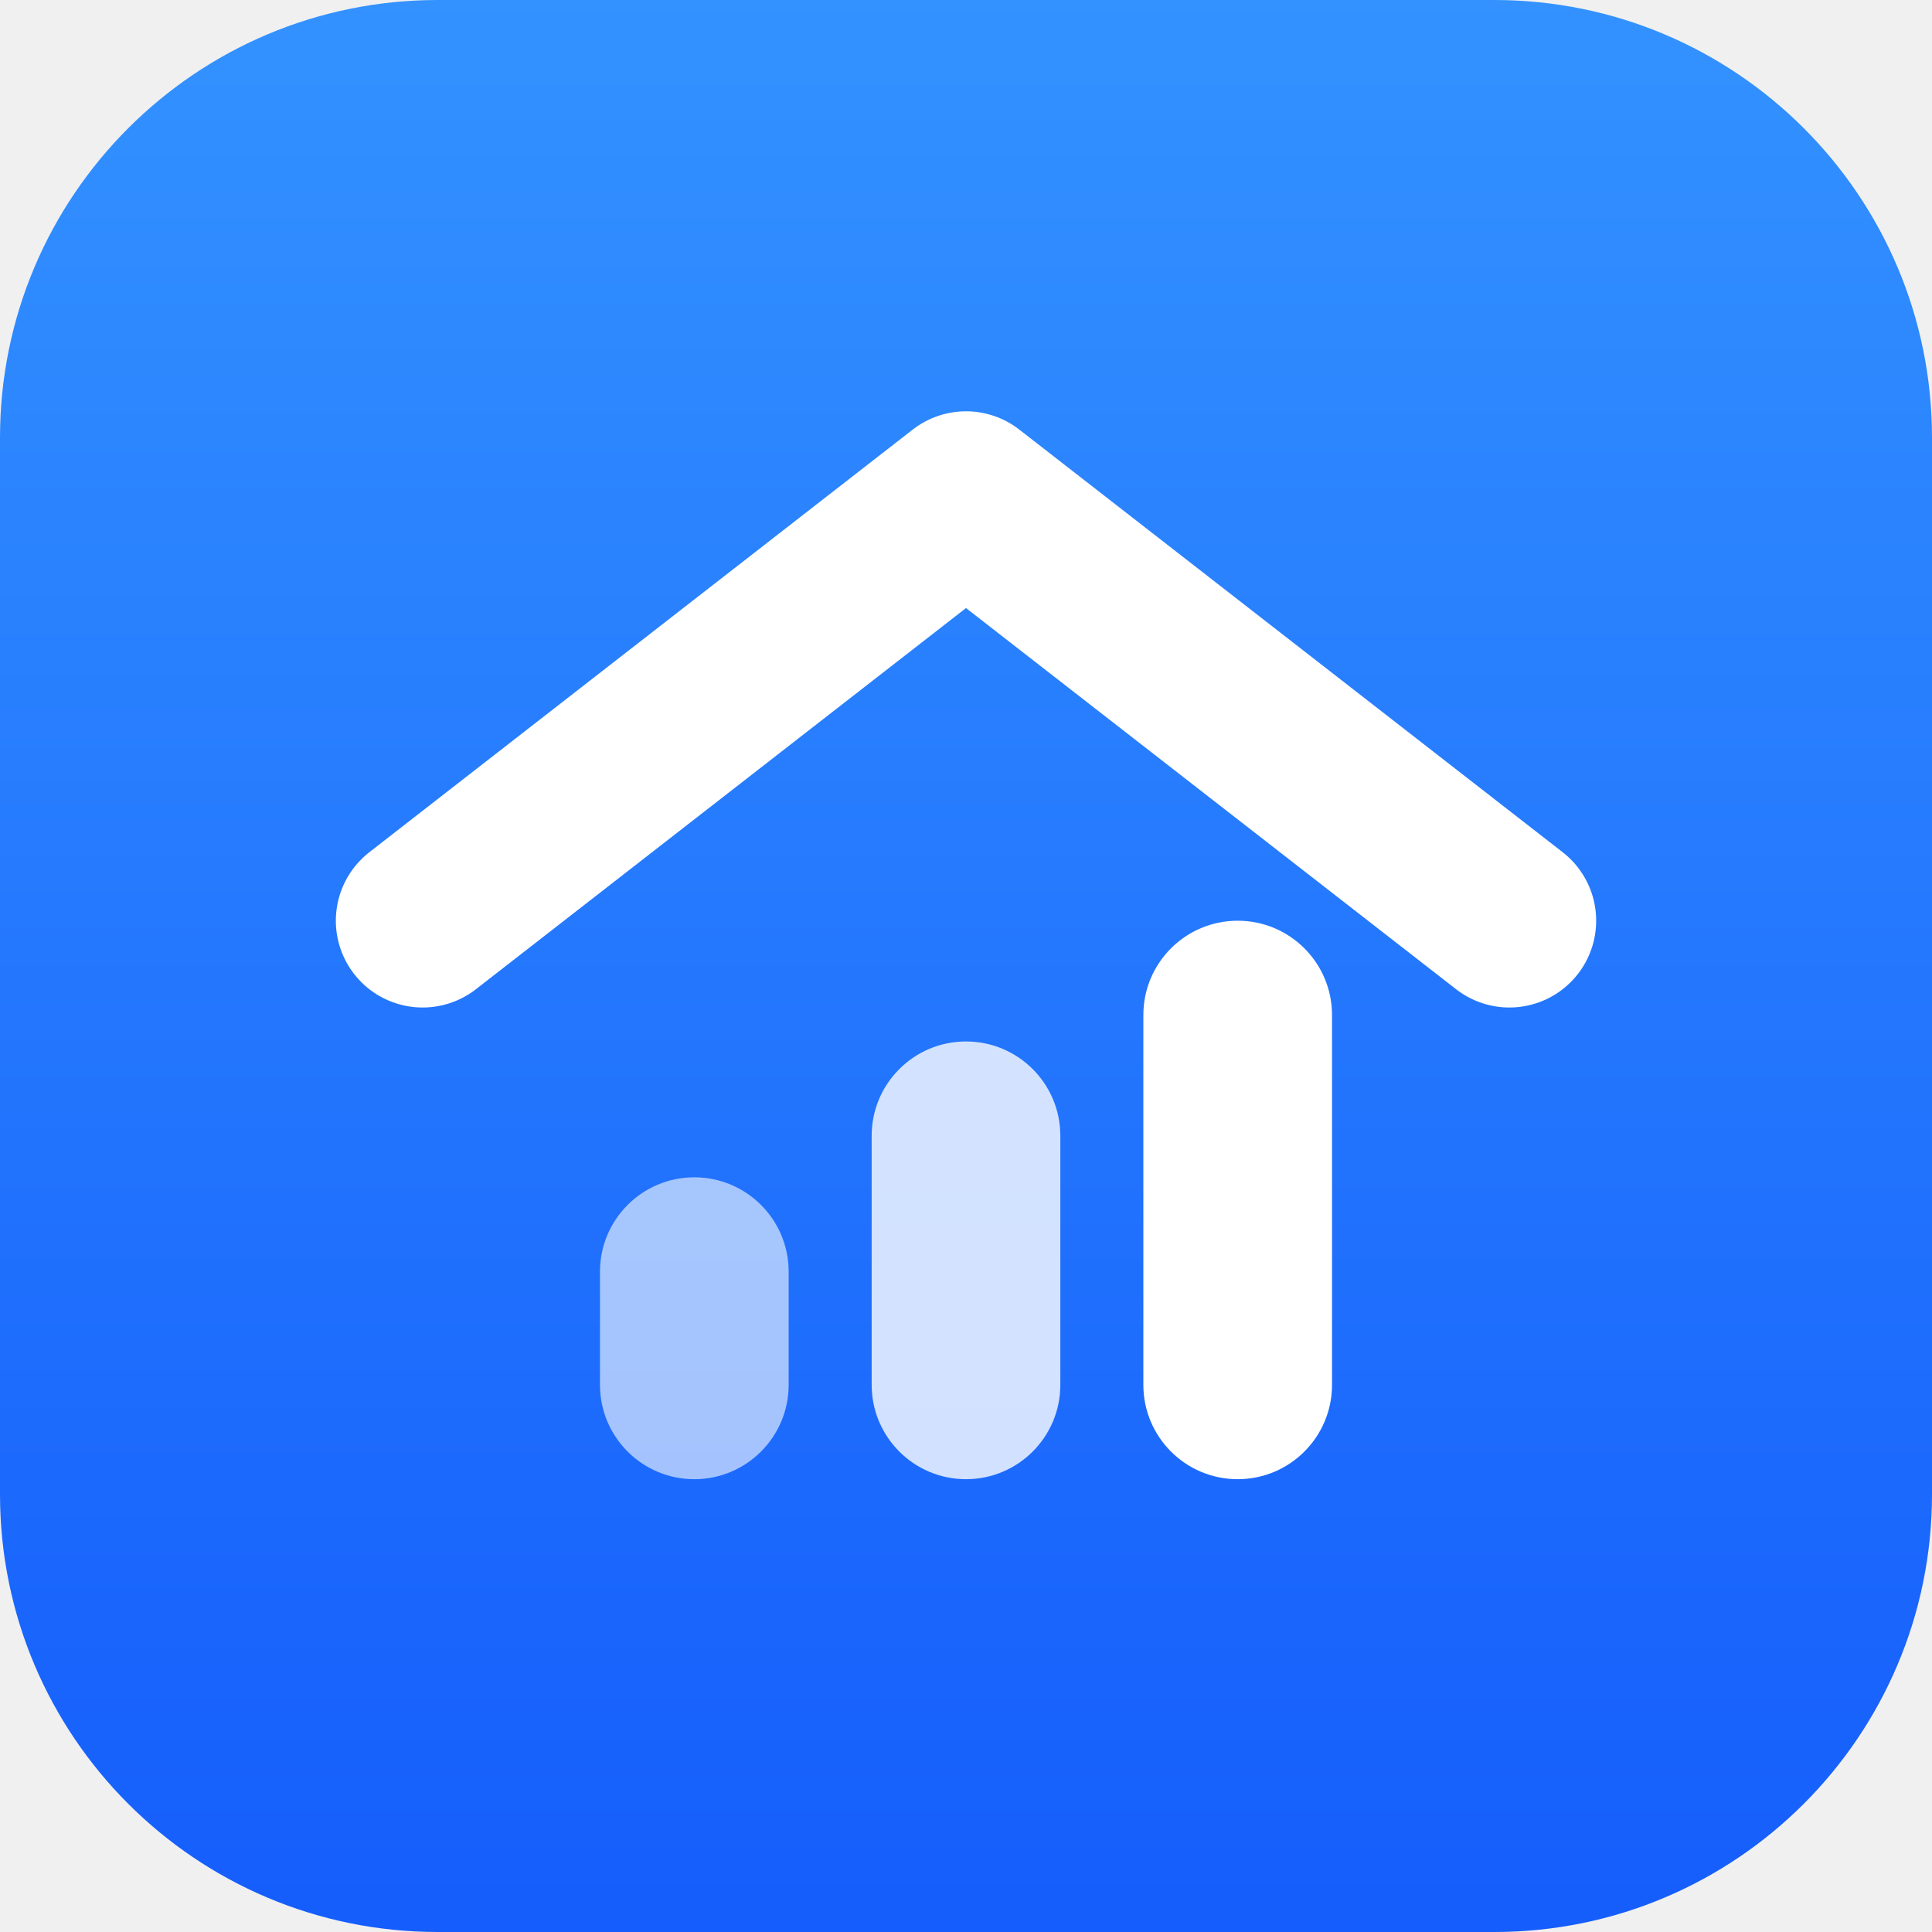
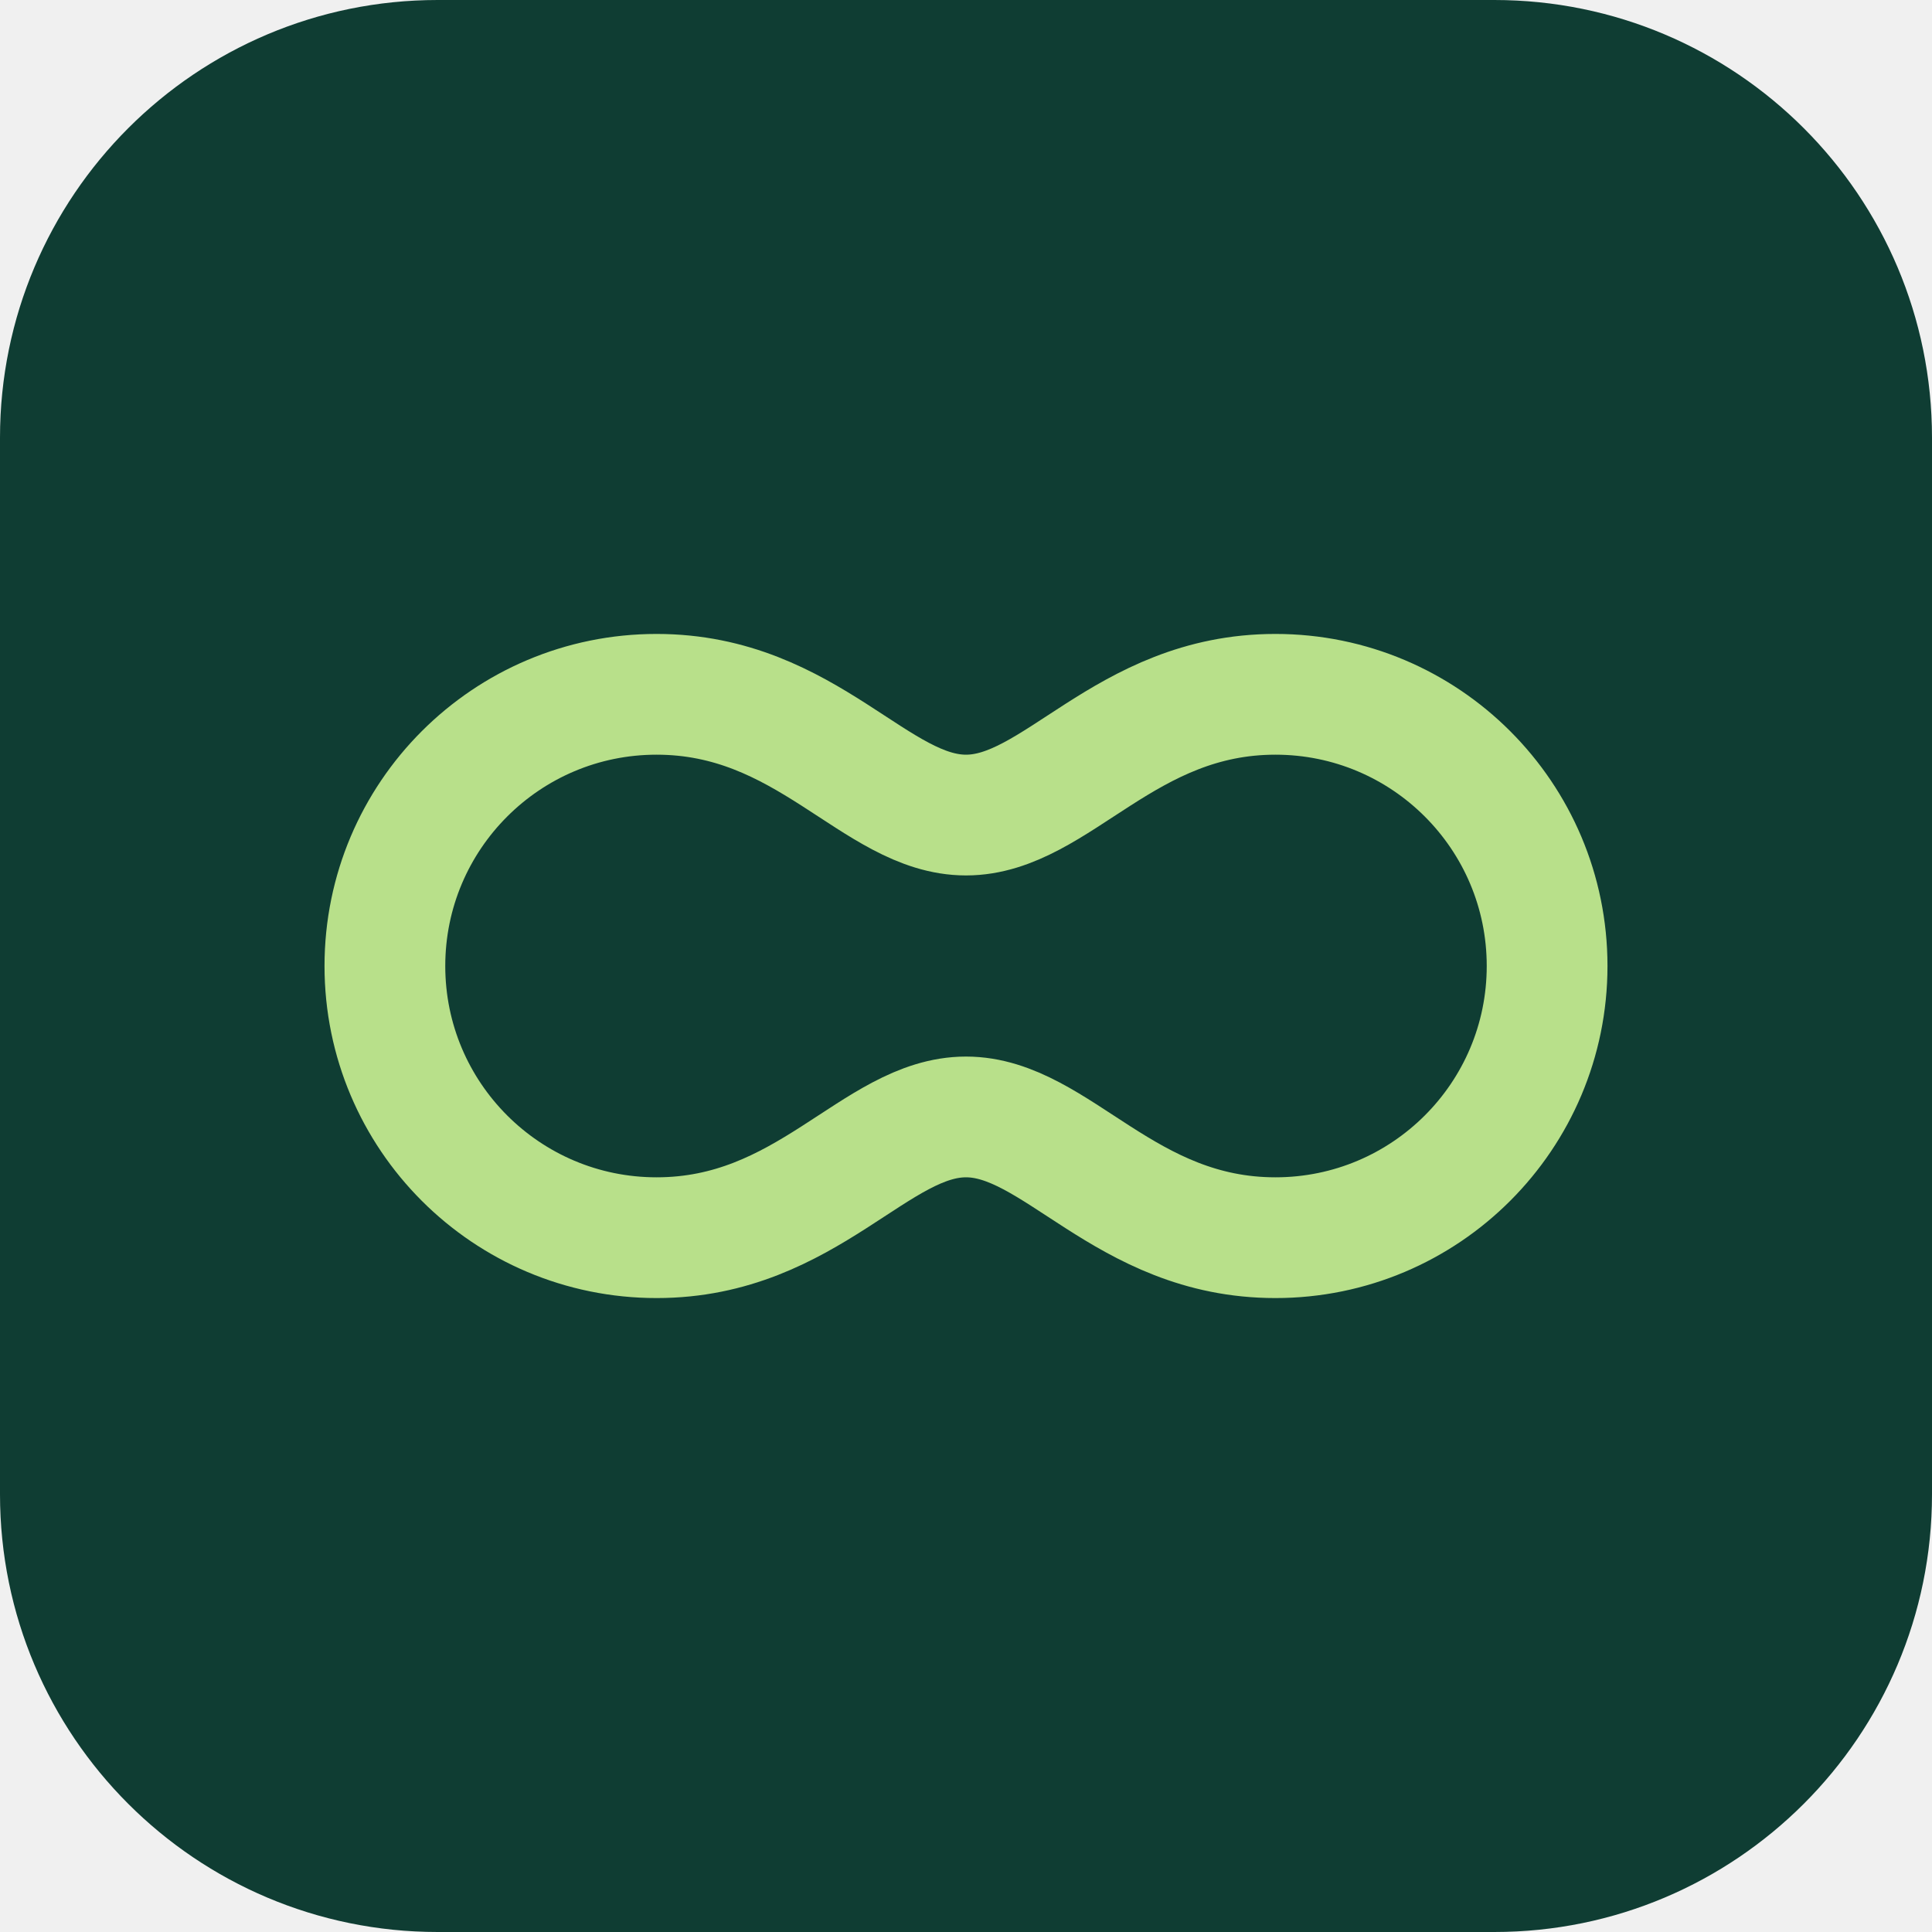
<svg xmlns="http://www.w3.org/2000/svg" viewBox="0 0 512 512">
-   <defs>
-     <linearGradient id="bg" x1="0" y1="0" x2="0" y2="1">
-       <stop offset="0" stop-color="#3392ff" />
-       <stop offset="1" stop-color="#155dfc" />
-     </linearGradient>
-   </defs>
-   <rect width="512" height="512" rx="116" fill="url(#bg)" />
-   <path d="M112 244 256 132l144 112" fill="none" stroke="#fff" stroke-width="46" stroke-linecap="round" stroke-linejoin="round" />
-   <g fill="#fff">
-     <rect x="159" y="312" width="50" height="80" rx="25" fill-opacity=".6" />
-     <rect x="231" y="276" width="50" height="116" rx="25" fill-opacity=".8" />
-     <rect x="303" y="244" width="50" height="148" rx="25" />
-   </g>
+   <rect width="512" height="512" rx="116" fill="#0f3d33" />
+   <path d="M256 216C232 216 214 184 174 184A72 72 0 0 0 174 328C214 328 232 296 256 296C280 296 298 328 338 328A72 72 0 0 0 338 184C298 184 280 216 256 216Z" fill="none" stroke="#b8e08a" stroke-width="32" stroke-linejoin="round" />
</svg>
